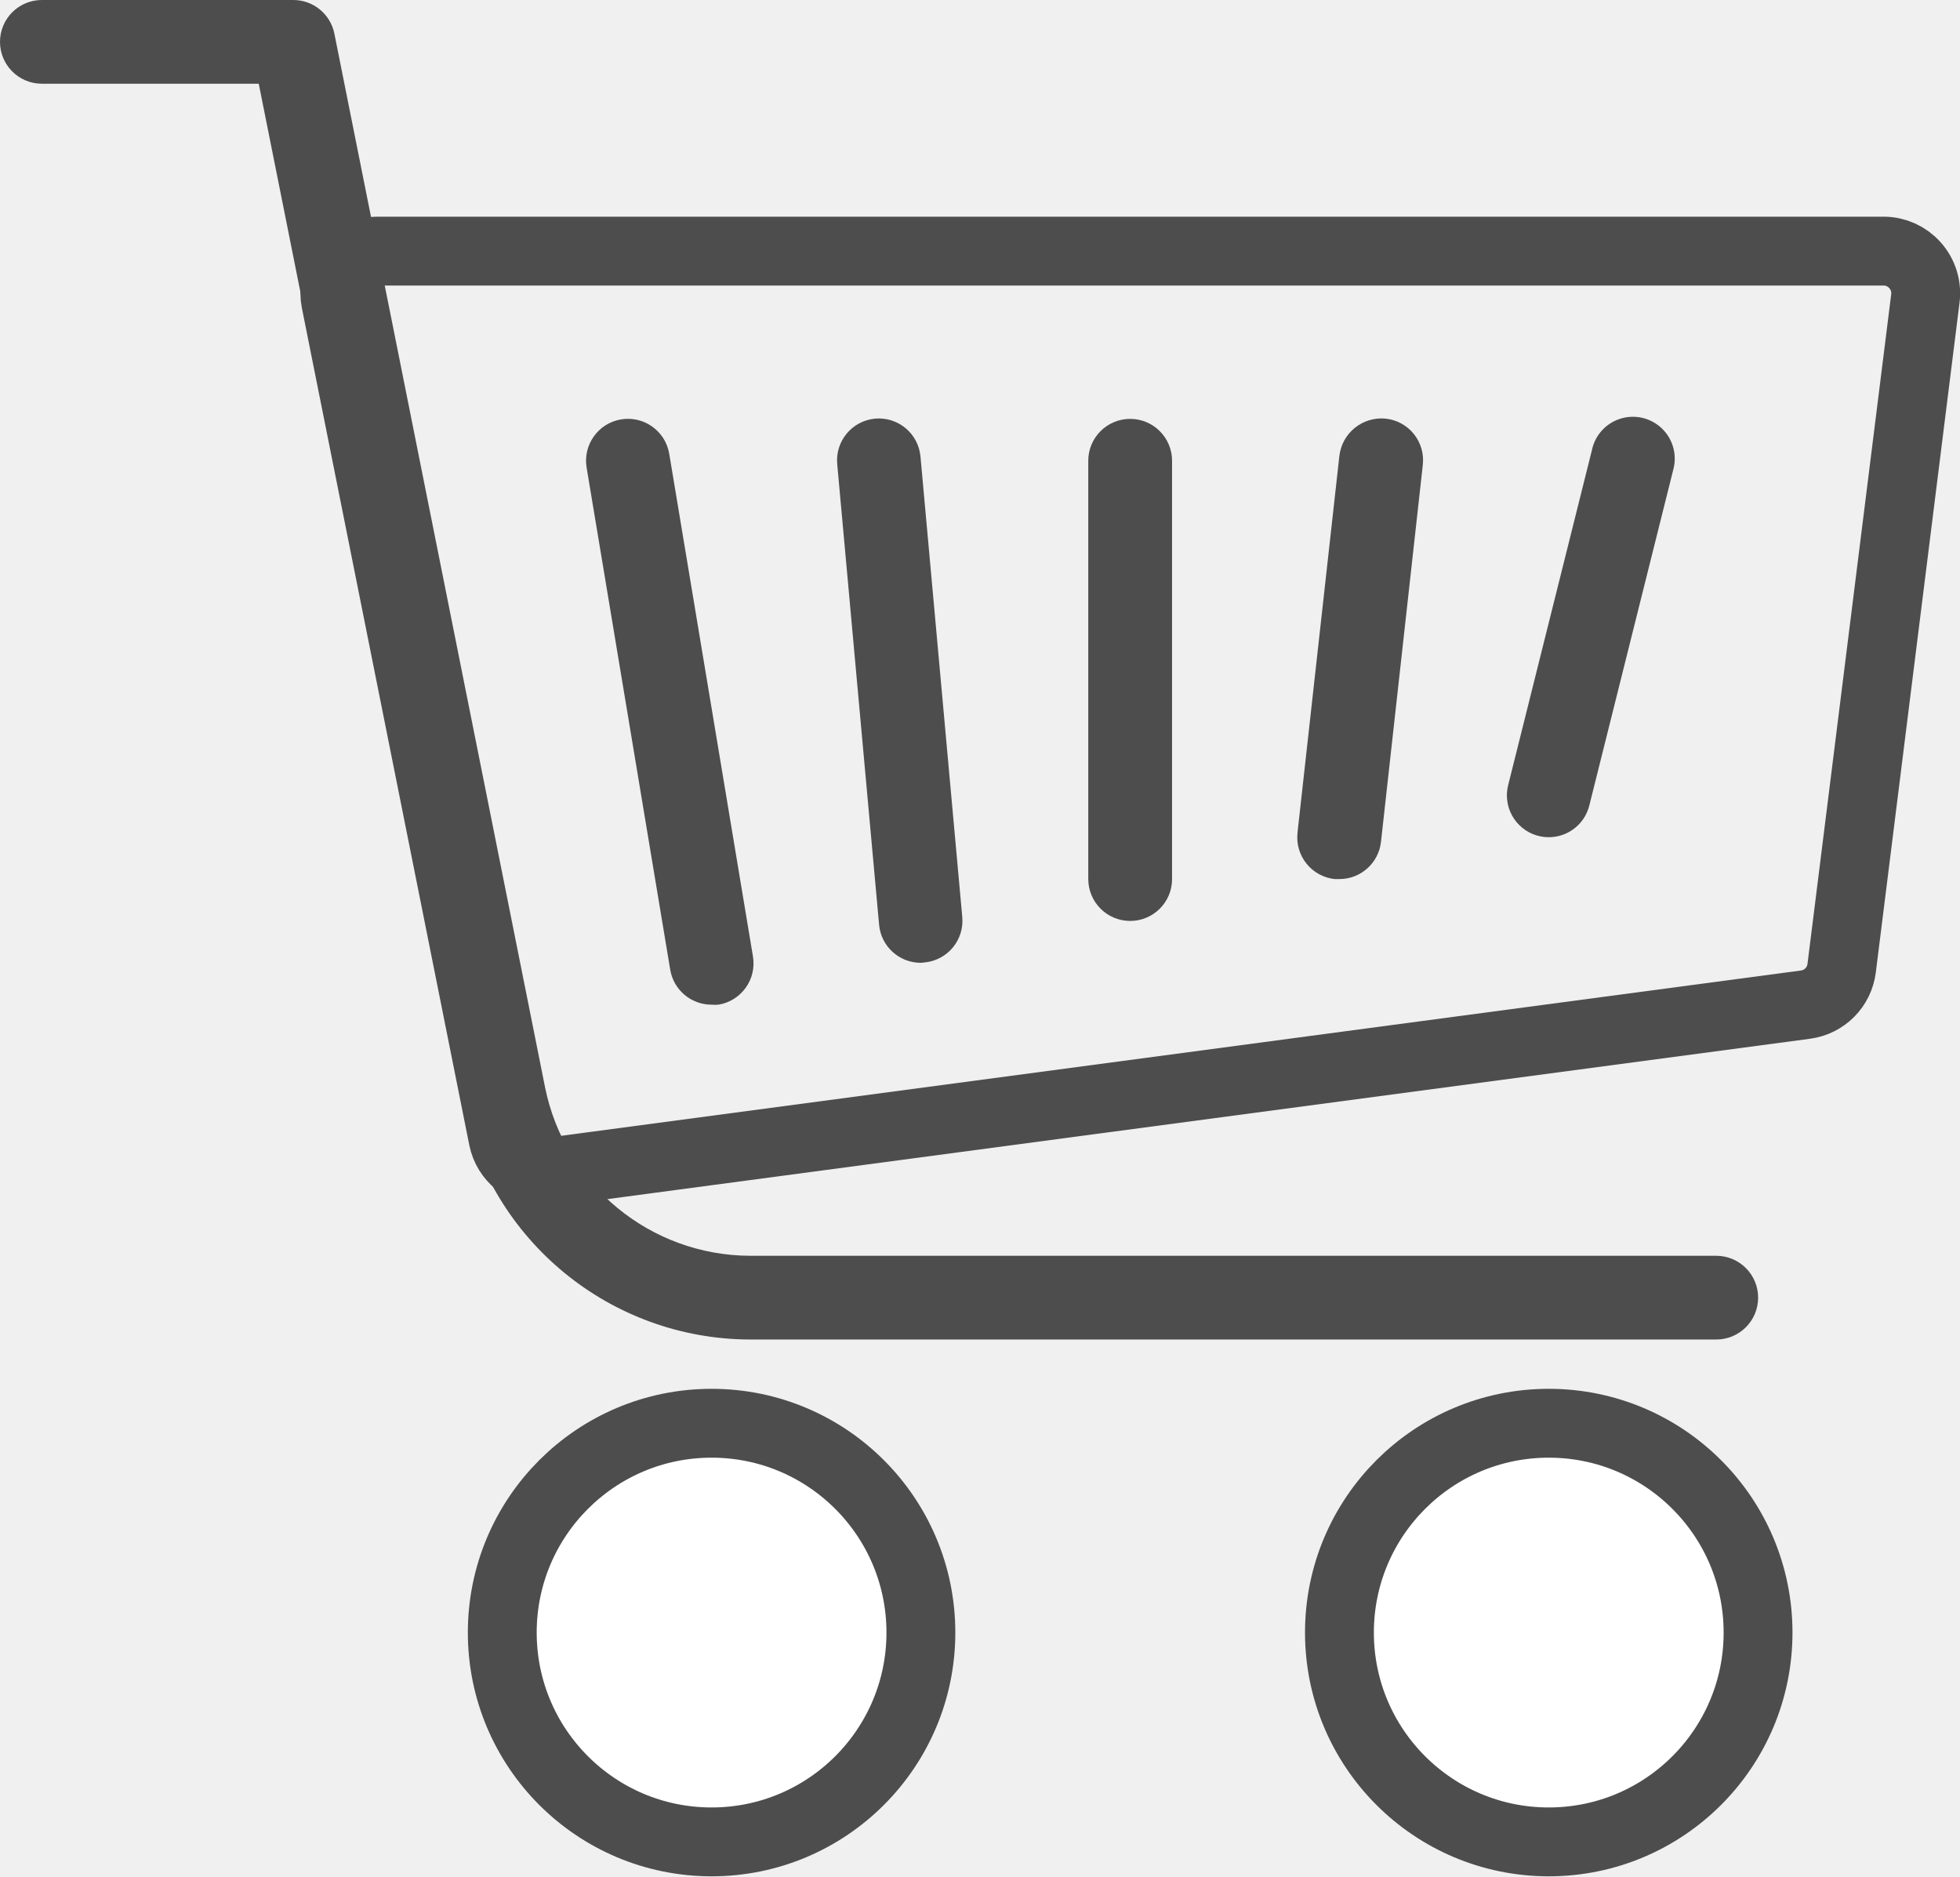
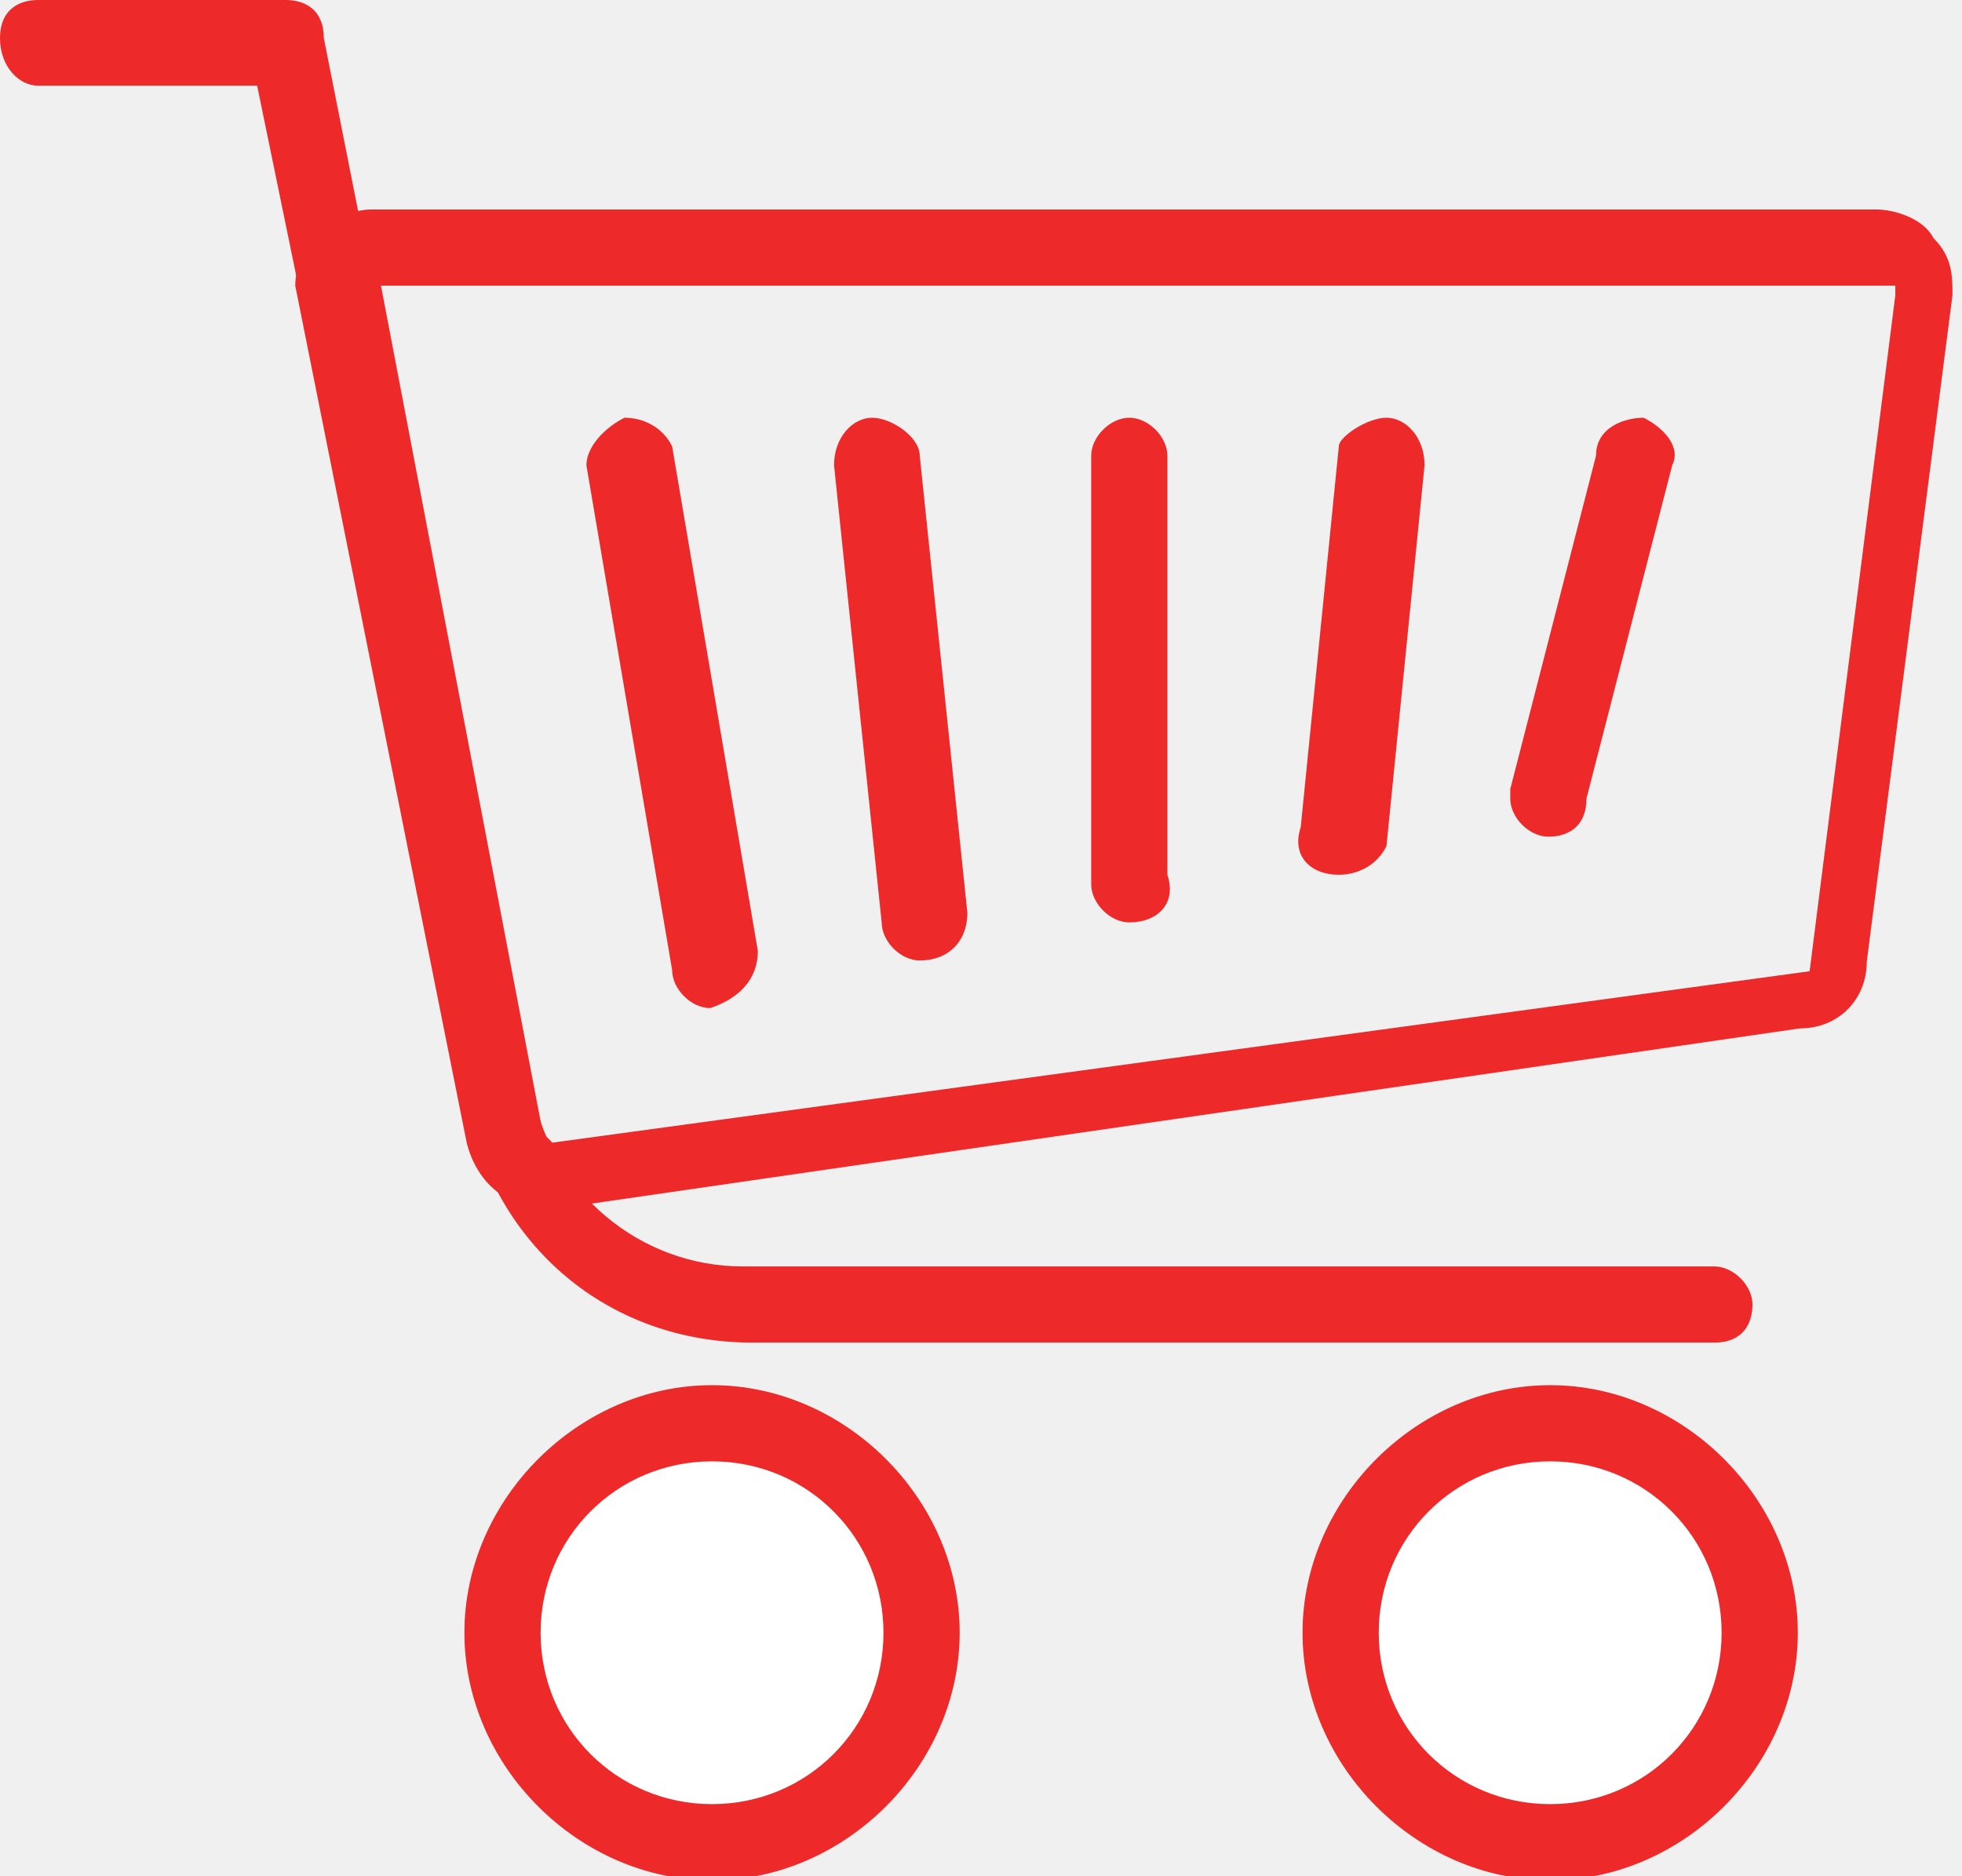
- <svg xmlns="http://www.w3.org/2000/svg" id="Group_119" data-name="Group 119" width="28.467" height="27.25" viewBox="0 0 28.467 27.25">
-   <g id="Group_117" data-name="Group 117" transform="translate(7.295 20.67)">
-     <circle id="Ellipse_28" data-name="Ellipse 28" cx="3.04" cy="3.04" r="3.04" transform="translate(12.159)" fill="#fff" stroke="#4d4d4d" stroke-miterlimit="10" stroke-width="1" />
-     <circle id="Ellipse_29" data-name="Ellipse 29" cx="3.04" cy="3.04" r="3.04" fill="#fff" stroke="#4d4d4d" stroke-miterlimit="10" stroke-width="1" />
+ <svg xmlns="http://www.w3.org/2000/svg" version="1.1" id="Group_38" x="0px" y="0px" viewBox="0 0 20.6 19.7" style="enable-background:new 0 0 20.6 19.7;" xml:space="preserve">
+   <style type="text/css">
+ 	.st0{fill:#FFFFFF;}
+ 	.st1{fill:#ED2929;}
+ </style>
+   <g id="Group_36" transform="translate(5.276 14.947)">
+     <g id="Ellipse_8">
+       <ellipse class="st0" cx="11" cy="2.2" rx="2.2" ry="2.2" />
+       <path class="st1" d="M11,4.8c-1.4,0-2.6-1.2-2.6-2.6c0-1.4,1.2-2.6,2.6-2.6c1.4,0,2.6,1.2,2.6,2.6C13.6,3.6,12.4,4.8,11,4.8z     M11,0.4c-1,0-1.8,0.8-1.8,1.8S10,4,11,4s1.8-0.8,1.8-1.8S12,0.4,11,0.4z" />
+     </g>
+     <g id="Ellipse_9">
+       <ellipse class="st0" cx="2.2" cy="2.2" rx="2.2" ry="2.2" />
+       <path class="st1" d="M2.2,4.8c-1.4,0-2.6-1.2-2.6-2.6c0-1.4,1.2-2.6,2.6-2.6c1.4,0,2.6,1.2,2.6,2.6C4.8,3.6,3.6,4.8,2.2,4.8z     M2.2,0.4c-1,0-1.8,0.8-1.8,1.8S1.2,4,2.2,4C3.2,4,4,3.2,4,2.2S3.2,0.4,2.2,0.4z" />
+     </g>
  </g>
-   <path id="Path_147" data-name="Path 147" d="M205.748,21.047a.609.609,0,0,0-.456-.206H183.405a.608.608,0,0,0-.608.608.575.575,0,0,0,.012.121l2.432,12.16a.609.609,0,0,0,.6.486.563.563,0,0,0,.08,0l18.238-2.432a.61.61,0,0,0,.523-.528l1.216-9.727A.608.608,0,0,0,205.748,21.047Z" transform="translate(-177.934 -17.194)" fill="none" stroke="#4d4d4d" stroke-miterlimit="10" stroke-width="1" />
-   <g id="Group_118" data-name="Group 118" transform="translate(8.514 6.066)">
-     <path id="Path_148" data-name="Path 148" d="M188.44,31.9a.608.608,0,0,1-.6-.509L186.626,24.1a.608.608,0,0,1,1.2-.2l1.216,7.3a.608.608,0,0,1-.5.7A.593.593,0,0,1,188.44,31.9Z" transform="translate(-186.62 -23.375)" fill="#4d4d4d" />
-     <path id="Path_149" data-name="Path 149" d="M191.652,31.291a.607.607,0,0,1-.607-.553l-.608-6.687a.608.608,0,0,1,.548-.663h0a.608.608,0,0,1,.661.55h0l.607,6.688a.607.607,0,0,1-.55.66h0Z" transform="translate(-186.791 -23.374)" fill="#4d4d4d" />
-     <path id="Path_150" data-name="Path 150" d="M194.863,30.683a.609.609,0,0,1-.608-.607V24a.608.608,0,0,1,1.217,0v6.08A.608.608,0,0,1,194.863,30.683Z" transform="translate(-186.963 -23.374)" fill="#4d4d4d" />
-     <path id="Path_151" data-name="Path 151" d="M198.046,30.075h-.068a.608.608,0,0,1-.541-.669V29.4l.608-5.471a.616.616,0,0,1,.674-.541.607.607,0,0,1,.538.67h0l-.607,5.472A.608.608,0,0,1,198.046,30.075Z" transform="translate(-187.106 -23.374)" fill="#4d4d4d" />
-     <path id="Path_152" data-name="Path 152" d="M201.229,29.466a.608.608,0,0,1-.608-.607.634.634,0,0,1,.018-.147l1.216-4.864a.608.608,0,1,1,1.186.267l-.007.027-1.216,4.864A.607.607,0,0,1,201.229,29.466Z" transform="translate(-187.249 -23.373)" fill="#4d4d4d" />
+   <g id="Path_45">
+     <path class="st1" d="M5.8,12.7L5.8,12.7C5.7,12.7,5.7,12.7,5.8,12.7c-0.5,0-0.8-0.3-0.9-0.7l-1.8-9c0-0.4,0.4-0.8,0.8-0.8h15.8   c0.2,0,0.5,0.1,0.6,0.3l0,0c0.2,0.2,0.2,0.4,0.2,0.6l-0.9,7c0,0.4-0.3,0.7-0.7,0.7L5.8,12.7z M4,3L3.5,3.1L4,3l1.7,8.9l0.1,0.1   l13.2-1.8l0.9-7.1l0-0.1c0,0,0,0,0,0H4z" />
  </g>
-   <path id="Path_153" data-name="Path 153" d="M202.631,36.476H188.6a4.269,4.269,0,0,1-4.174-3.42l-2.963-14.818h-3.15a.608.608,0,0,1,0-1.216h3.648a.609.609,0,0,1,.6.486l3.061,15.308A3.049,3.049,0,0,0,188.6,35.26h14.032a.608.608,0,1,1,0,1.216Z" transform="translate(-177.705 -17.022)" fill="#4d4d4d" />
+   <g id="Group_37" transform="translate(6.157 4.387)">
+     <path id="Path_46" class="st1" d="M1.3,6.2C1.1,6.2,0.9,6,0.9,5.8L0,0.5C0,0.3,0.2,0.1,0.4,0c0.2,0,0.4,0.1,0.5,0.3l0.9,5.3   C1.8,5.9,1.6,6.1,1.3,6.2C1.4,6.2,1.3,6.2,1.3,6.2z" />
+     <path id="Path_47" class="st1" d="M3.5,5.7c-0.2,0-0.4-0.2-0.4-0.4L2.6,0.5C2.6,0.2,2.8,0,3,0c0,0,0,0,0,0l0,0   c0.2,0,0.5,0.2,0.5,0.4c0,0,0,0,0,0l0,0L4,5.2C4,5.5,3.8,5.7,3.5,5.7C3.6,5.7,3.6,5.7,3.5,5.7L3.5,5.7L3.5,5.7z" />
+     <path id="Path_48" class="st1" d="M5.7,5.3c-0.2,0-0.4-0.2-0.4-0.4V0.4C5.3,0.2,5.5,0,5.7,0s0.4,0.2,0.4,0.4v4.4   C6.2,5.1,6,5.3,5.7,5.3z" />
+     <path id="Path_49" class="st1" d="M7.9,4.8L7.9,4.8c-0.3,0-0.5-0.2-0.4-0.5l0,0l0.4-4C7.9,0.2,8.2,0,8.4,0c0.2,0,0.4,0.2,0.4,0.5   c0,0,0,0,0,0l0,0l-0.4,4C8.3,4.7,8.1,4.8,7.9,4.8z" />
+     <path id="Path_50" class="st1" d="M10.1,4.4C9.9,4.4,9.7,4.2,9.7,4c0,0,0-0.1,0-0.1l0.9-3.5C10.6,0.1,10.9,0,11.1,0   c0.2,0.1,0.4,0.3,0.3,0.5v0l-0.9,3.5C10.5,4.3,10.3,4.4,10.1,4.4z" />
+   </g>
+   <path id="Path_51" class="st1" d="M18,14.1H7.9c-1.5,0-2.7-1-3-2.5L2.7,0.9H0.4C0.2,0.9,0,0.7,0,0.4S0.2,0,0.4,0h2.6  c0.2,0,0.4,0.1,0.4,0.4l2.2,11.1c0.2,1,1.1,1.8,2.2,1.8H18c0.2,0,0.4,0.2,0.4,0.4S18.3,14.1,18,14.1L18,14.1z" />
</svg>
